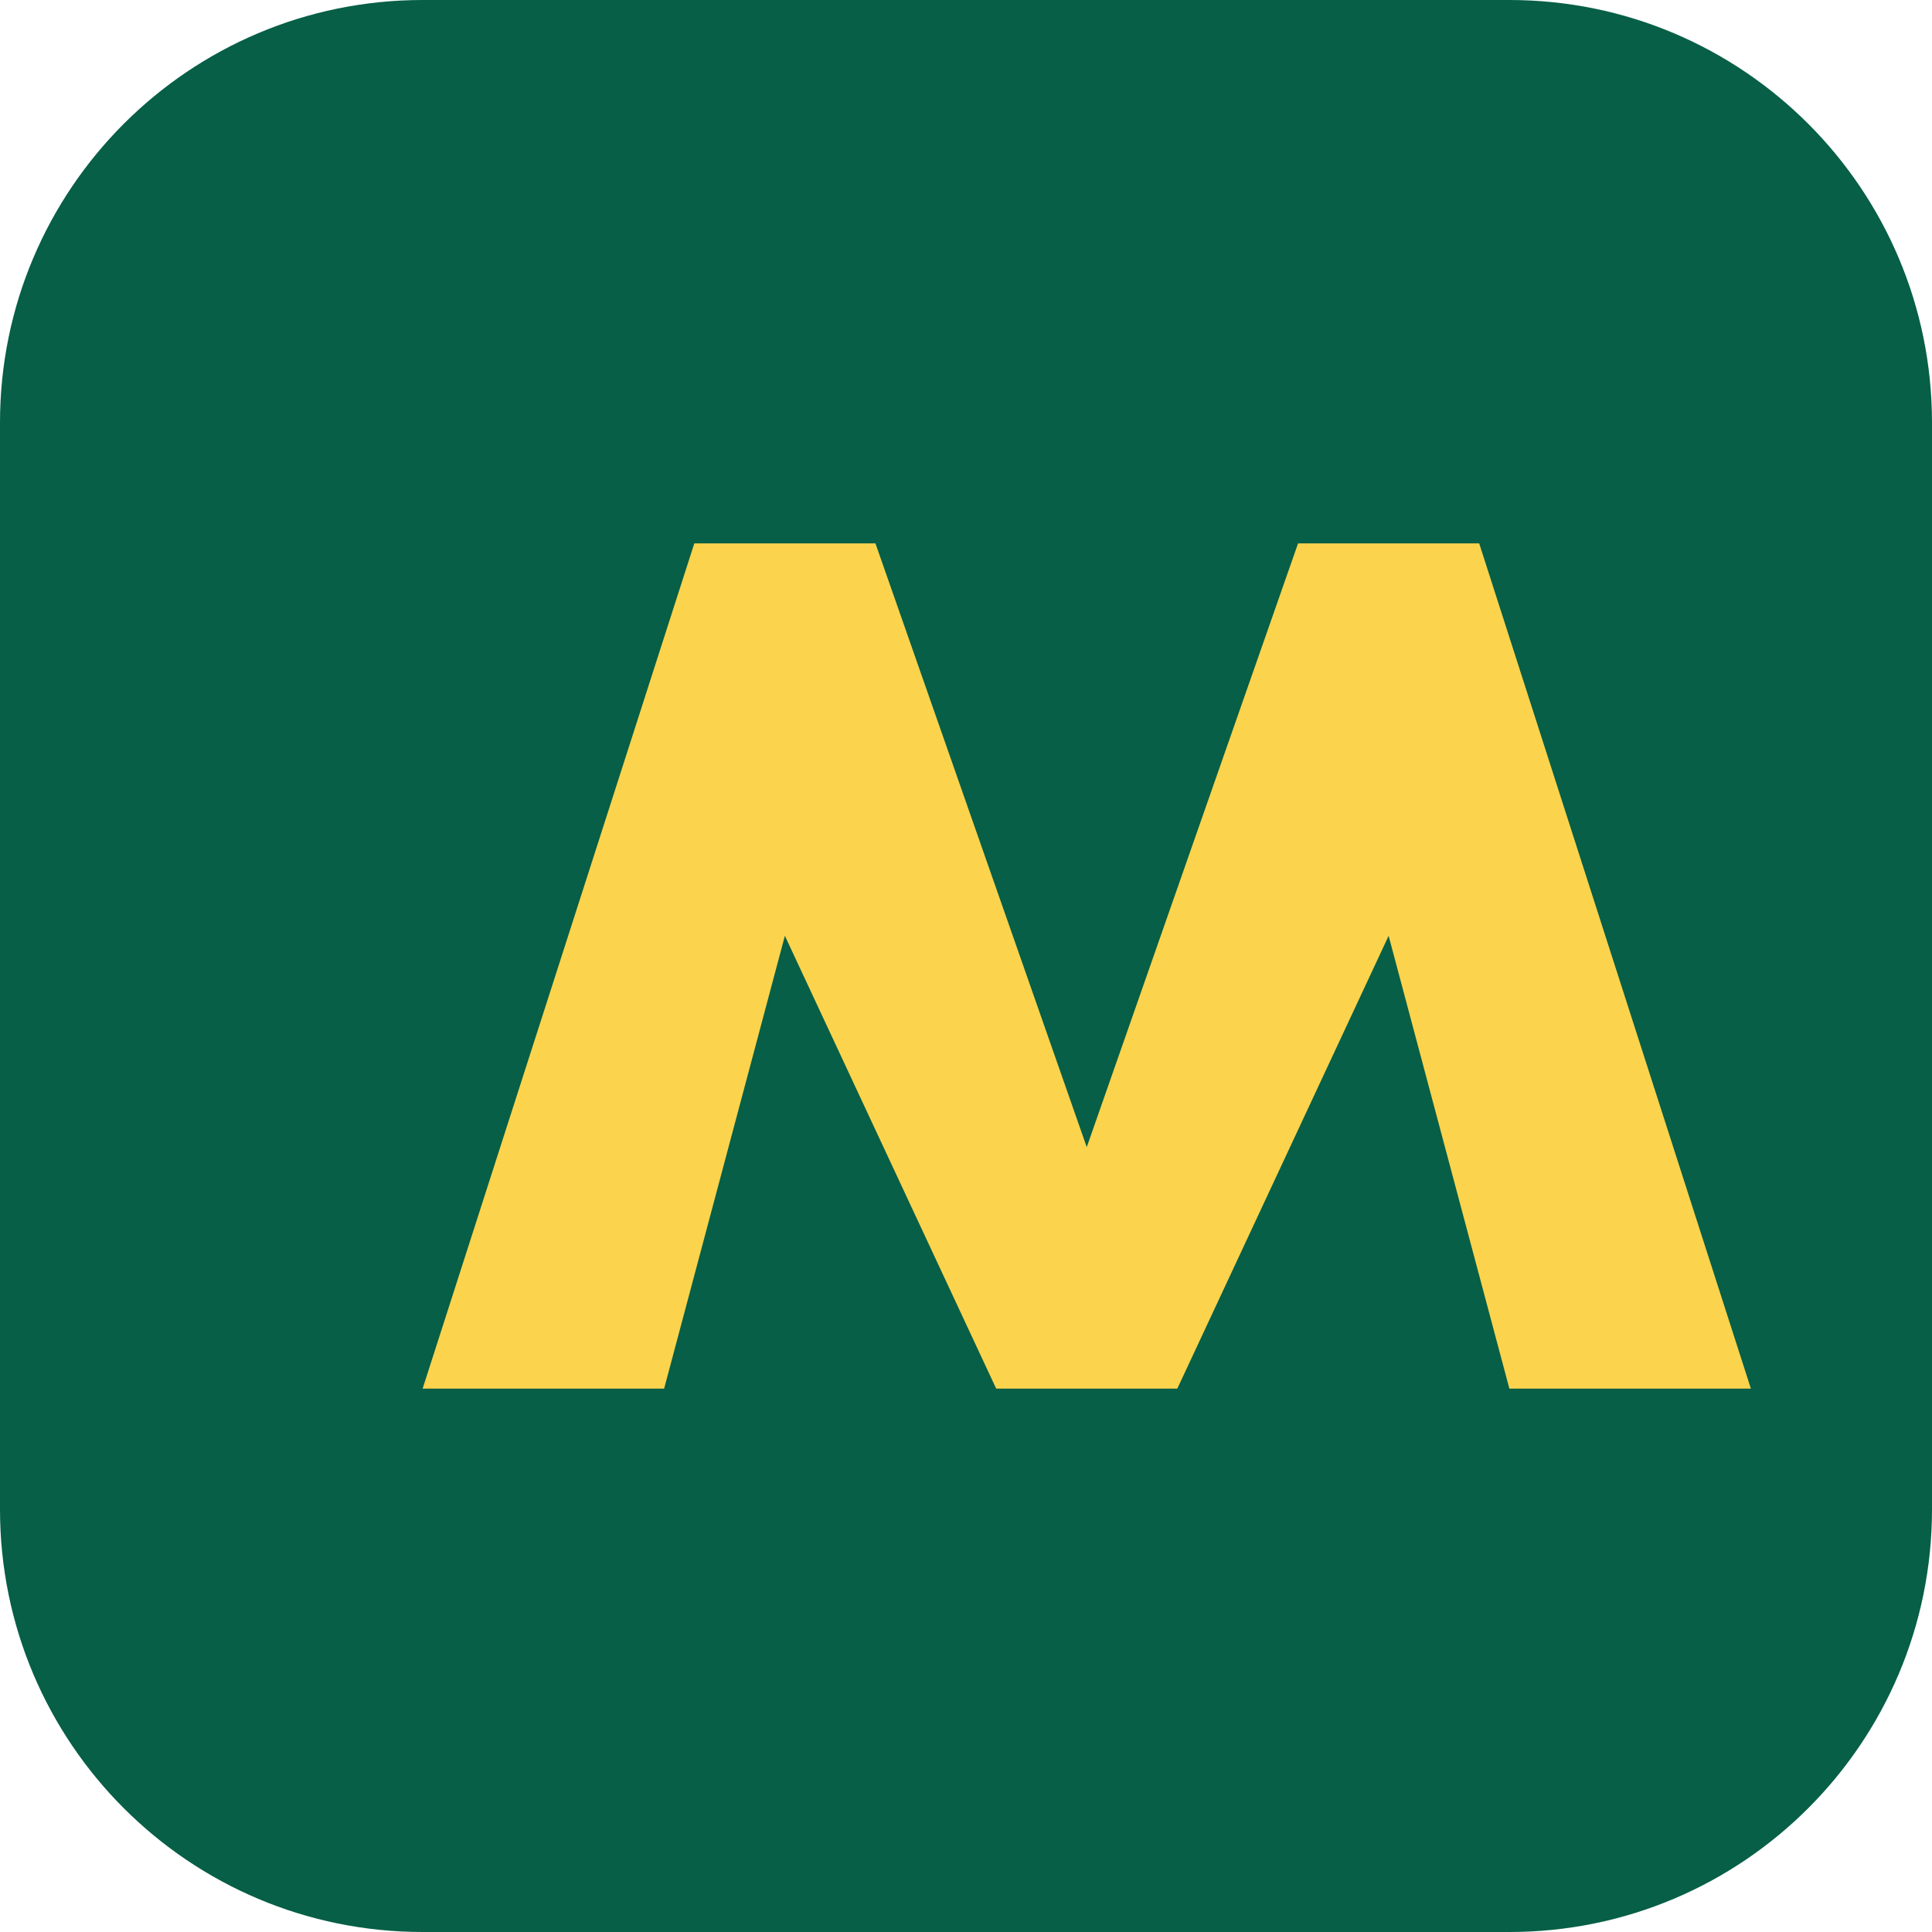
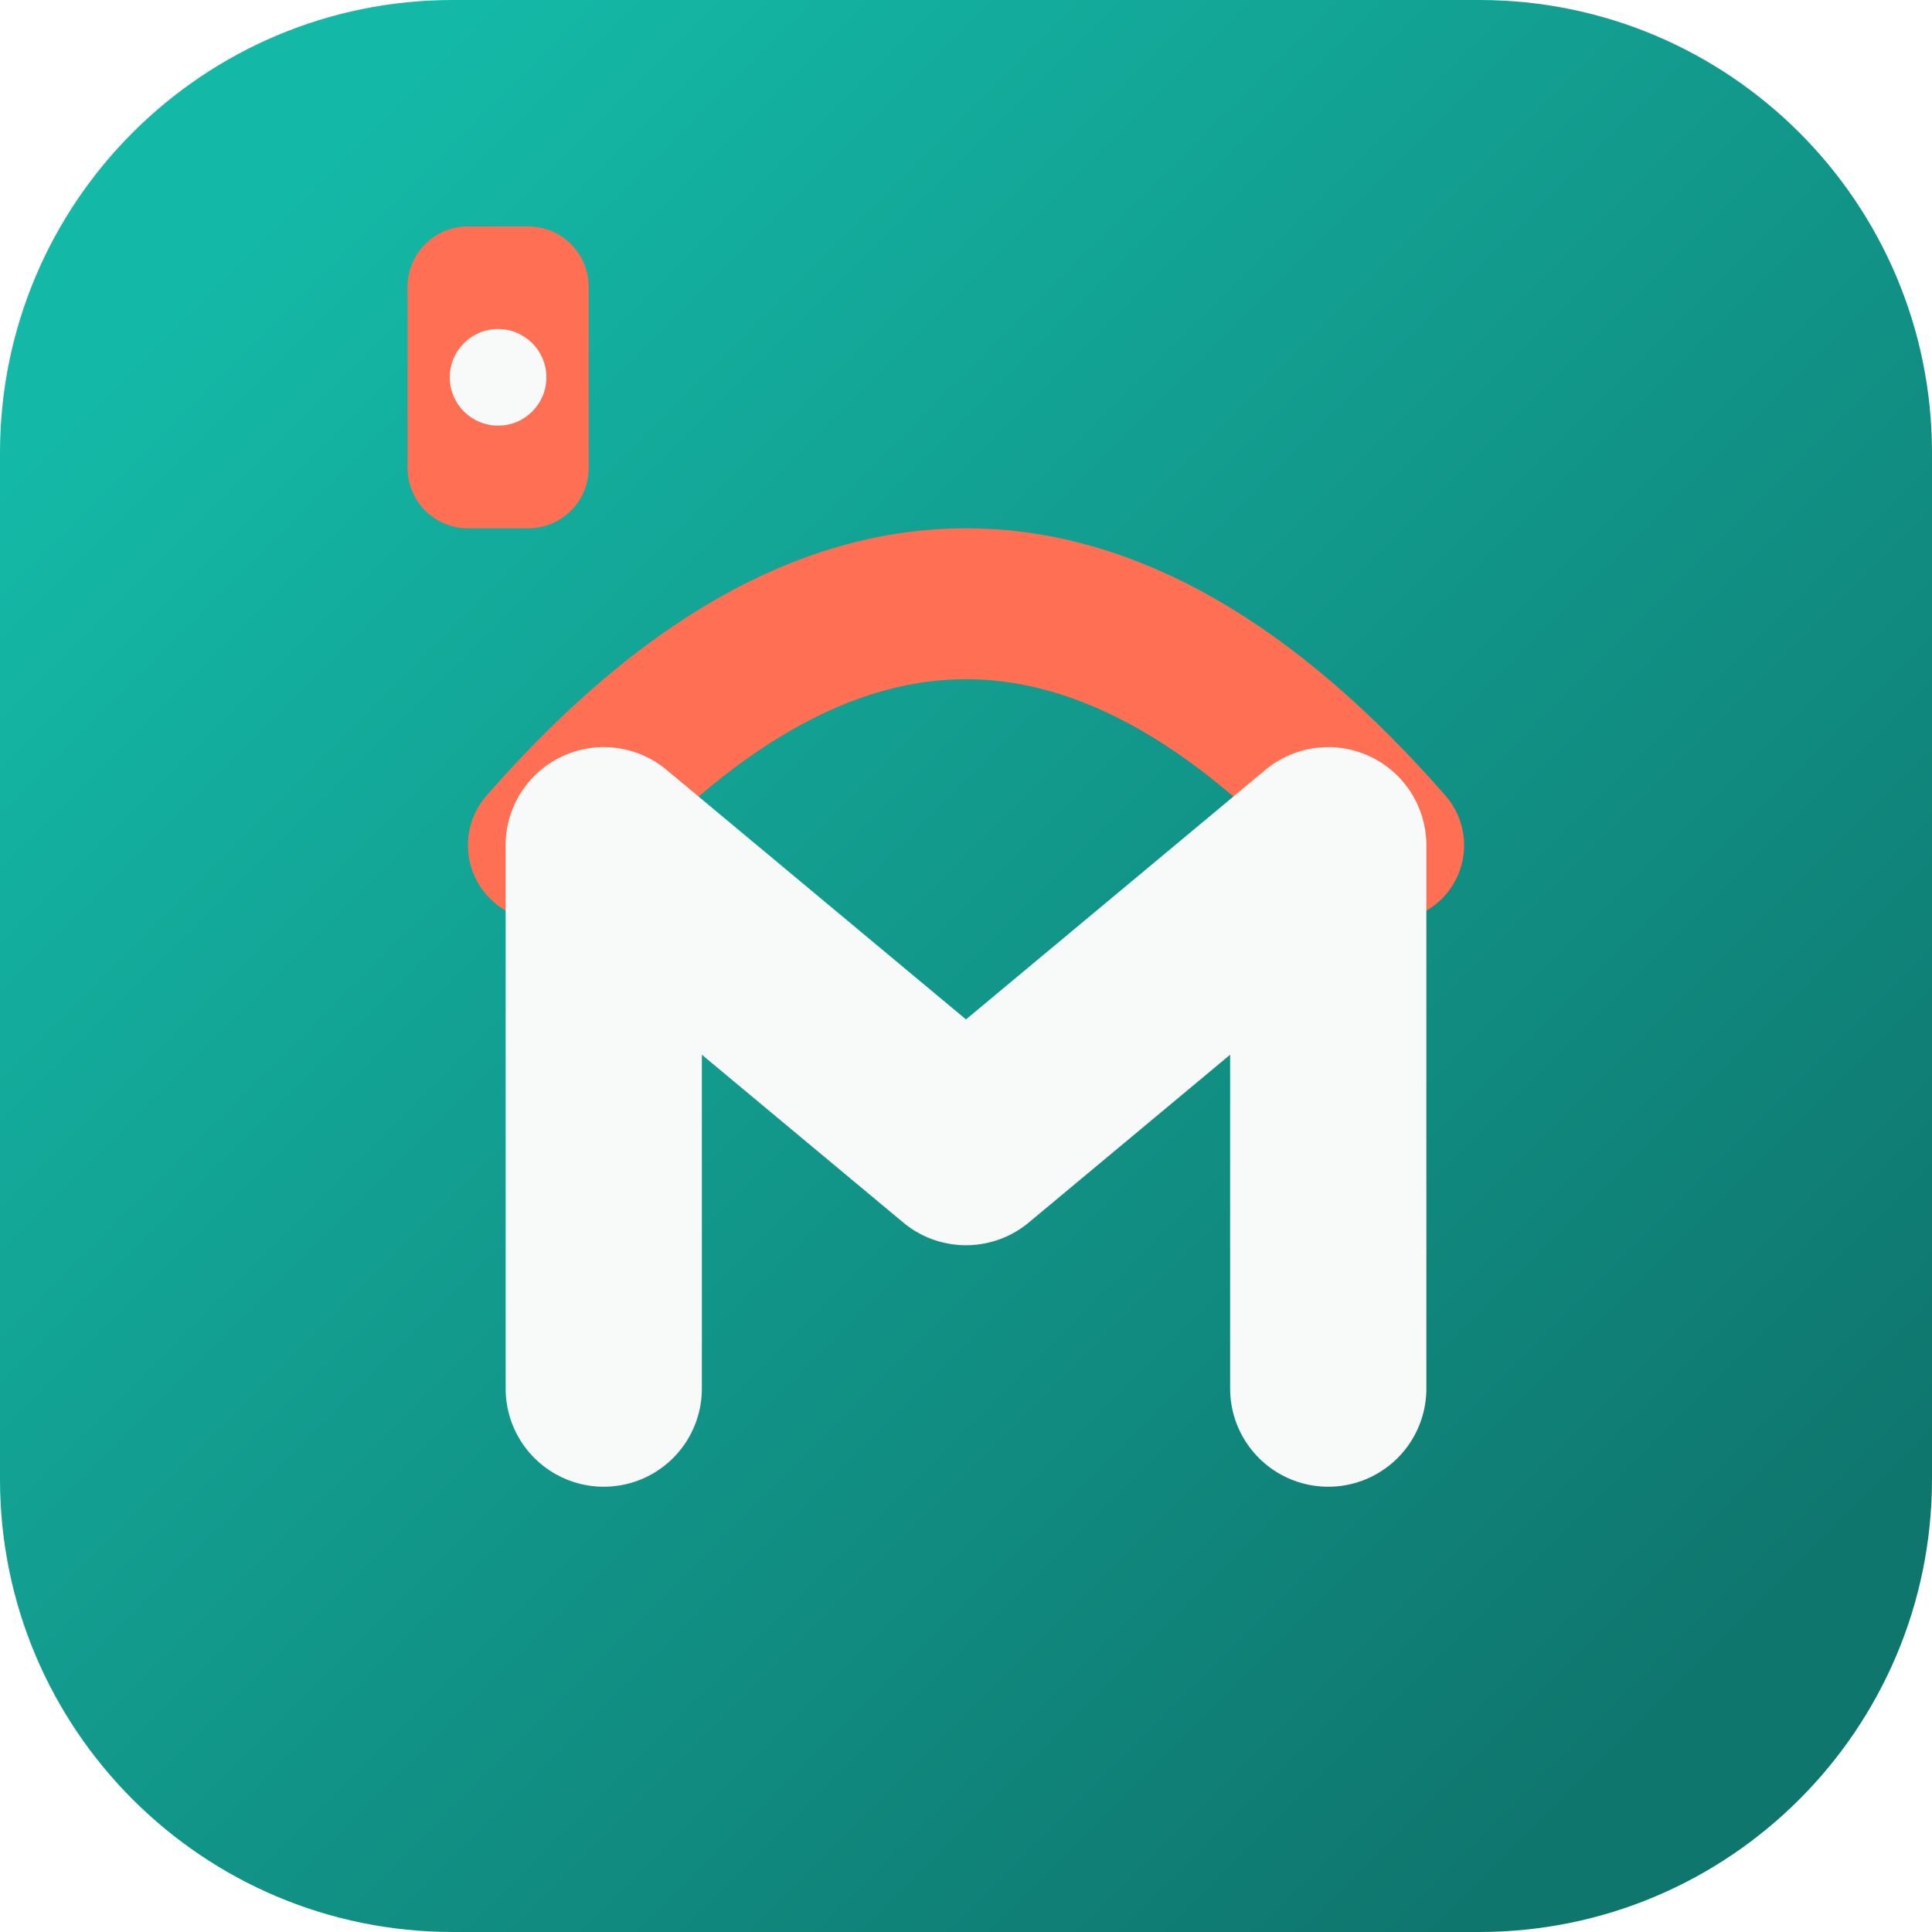
- <svg xmlns="http://www.w3.org/2000/svg" viewBox="0 0 64 64" width="64" height="64">
-   <rect width="64" height="64" rx="14" fill="#065f46" />
-   <path d="M14 46 23 18h6l7 20 7-20h6l9 28h-8l-4-15-7 15h-6l-7-15-4 15z" fill="#fcd34d" />
+ <svg xmlns="http://www.w3.org/2000/svg" viewBox="0 0 64 64">
+   <defs>
+     <linearGradient id="g" x1="8" y1="8" x2="56" y2="56" gradientUnits="userSpaceOnUse">
+       <stop offset="0" stop-color="#14b8a6" />
+       <stop offset="1" stop-color="#0f766e" />
+     </linearGradient>
+   </defs>
+   <rect width="64" height="64" rx="15" fill="url(#g)" />
+   <path d="M18 28 Q32 12 46 28" fill="none" stroke="#ff6f54" stroke-width="5" stroke-linecap="round" />
+   <path d="M20 46 L20 28 L32 38 L44 28 L44 46" fill="none" stroke="#f7faf9" stroke-width="6.5" stroke-linejoin="round" stroke-linecap="round" />
+   <rect x="13.5" y="7.5" width="6" height="10" rx="2" fill="#ff6f54" />
+   <circle cx="16.5" cy="12.5" r="1.6" fill="#f7faf9" />
</svg>
